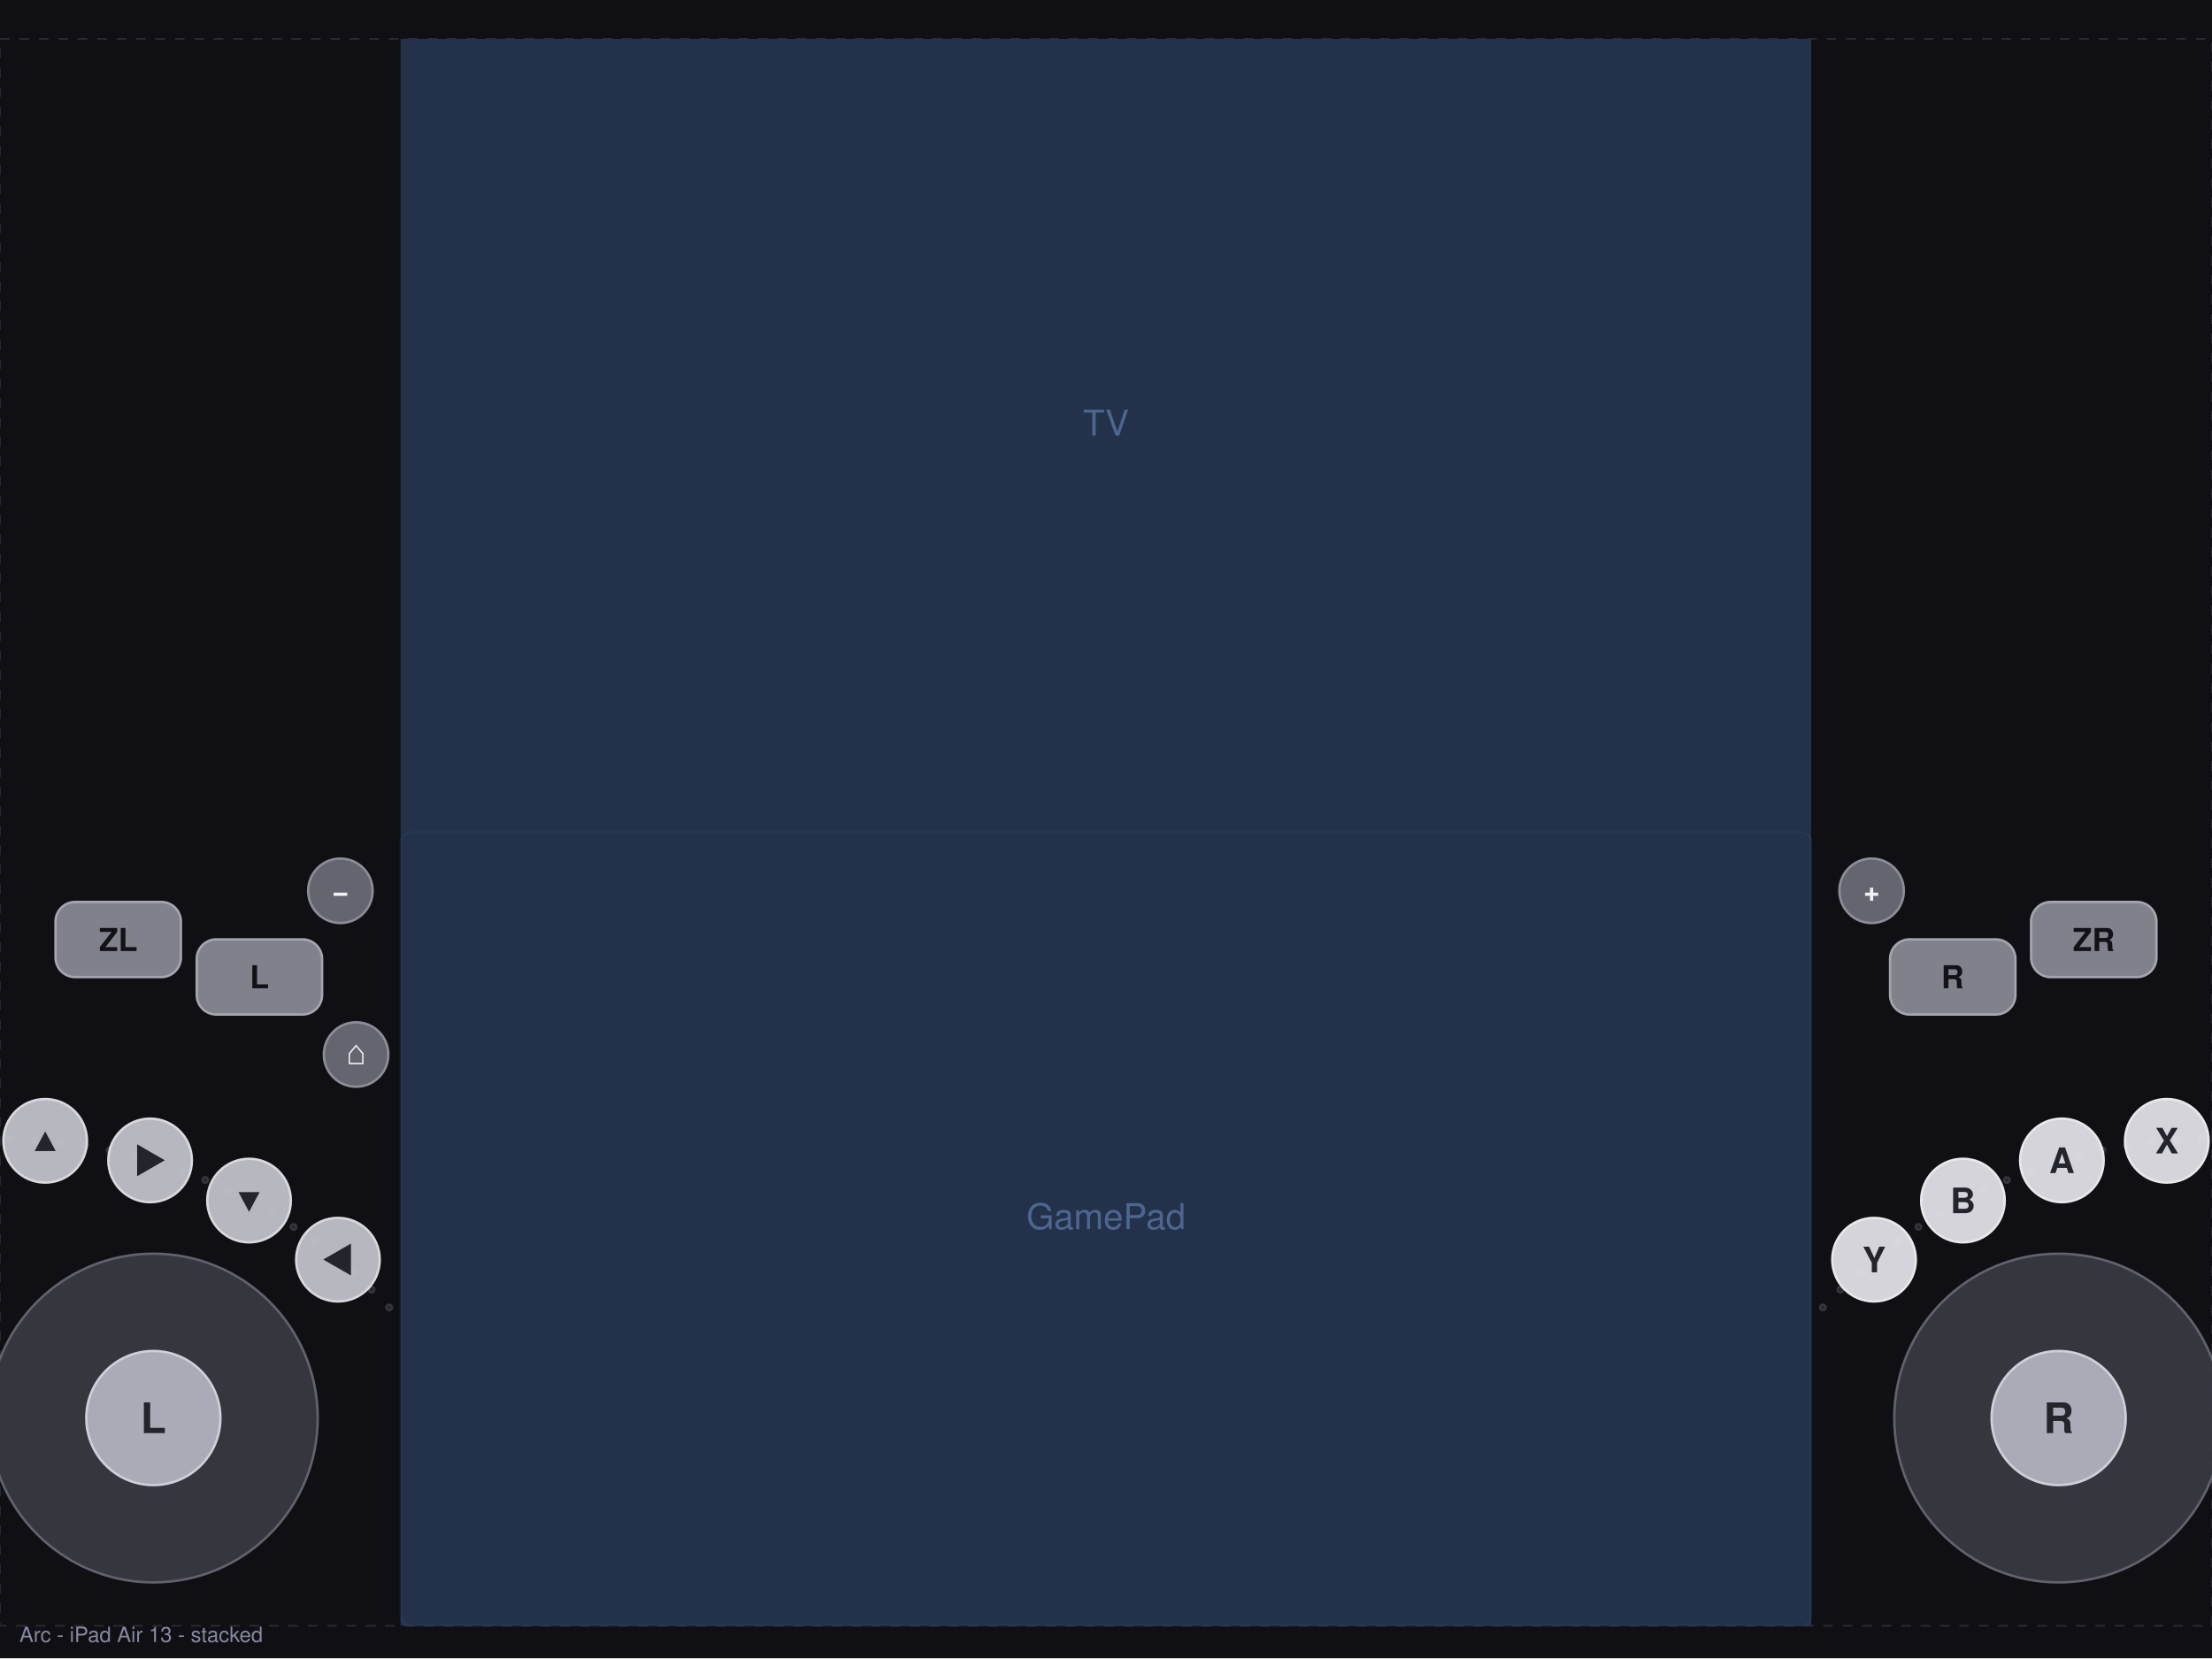
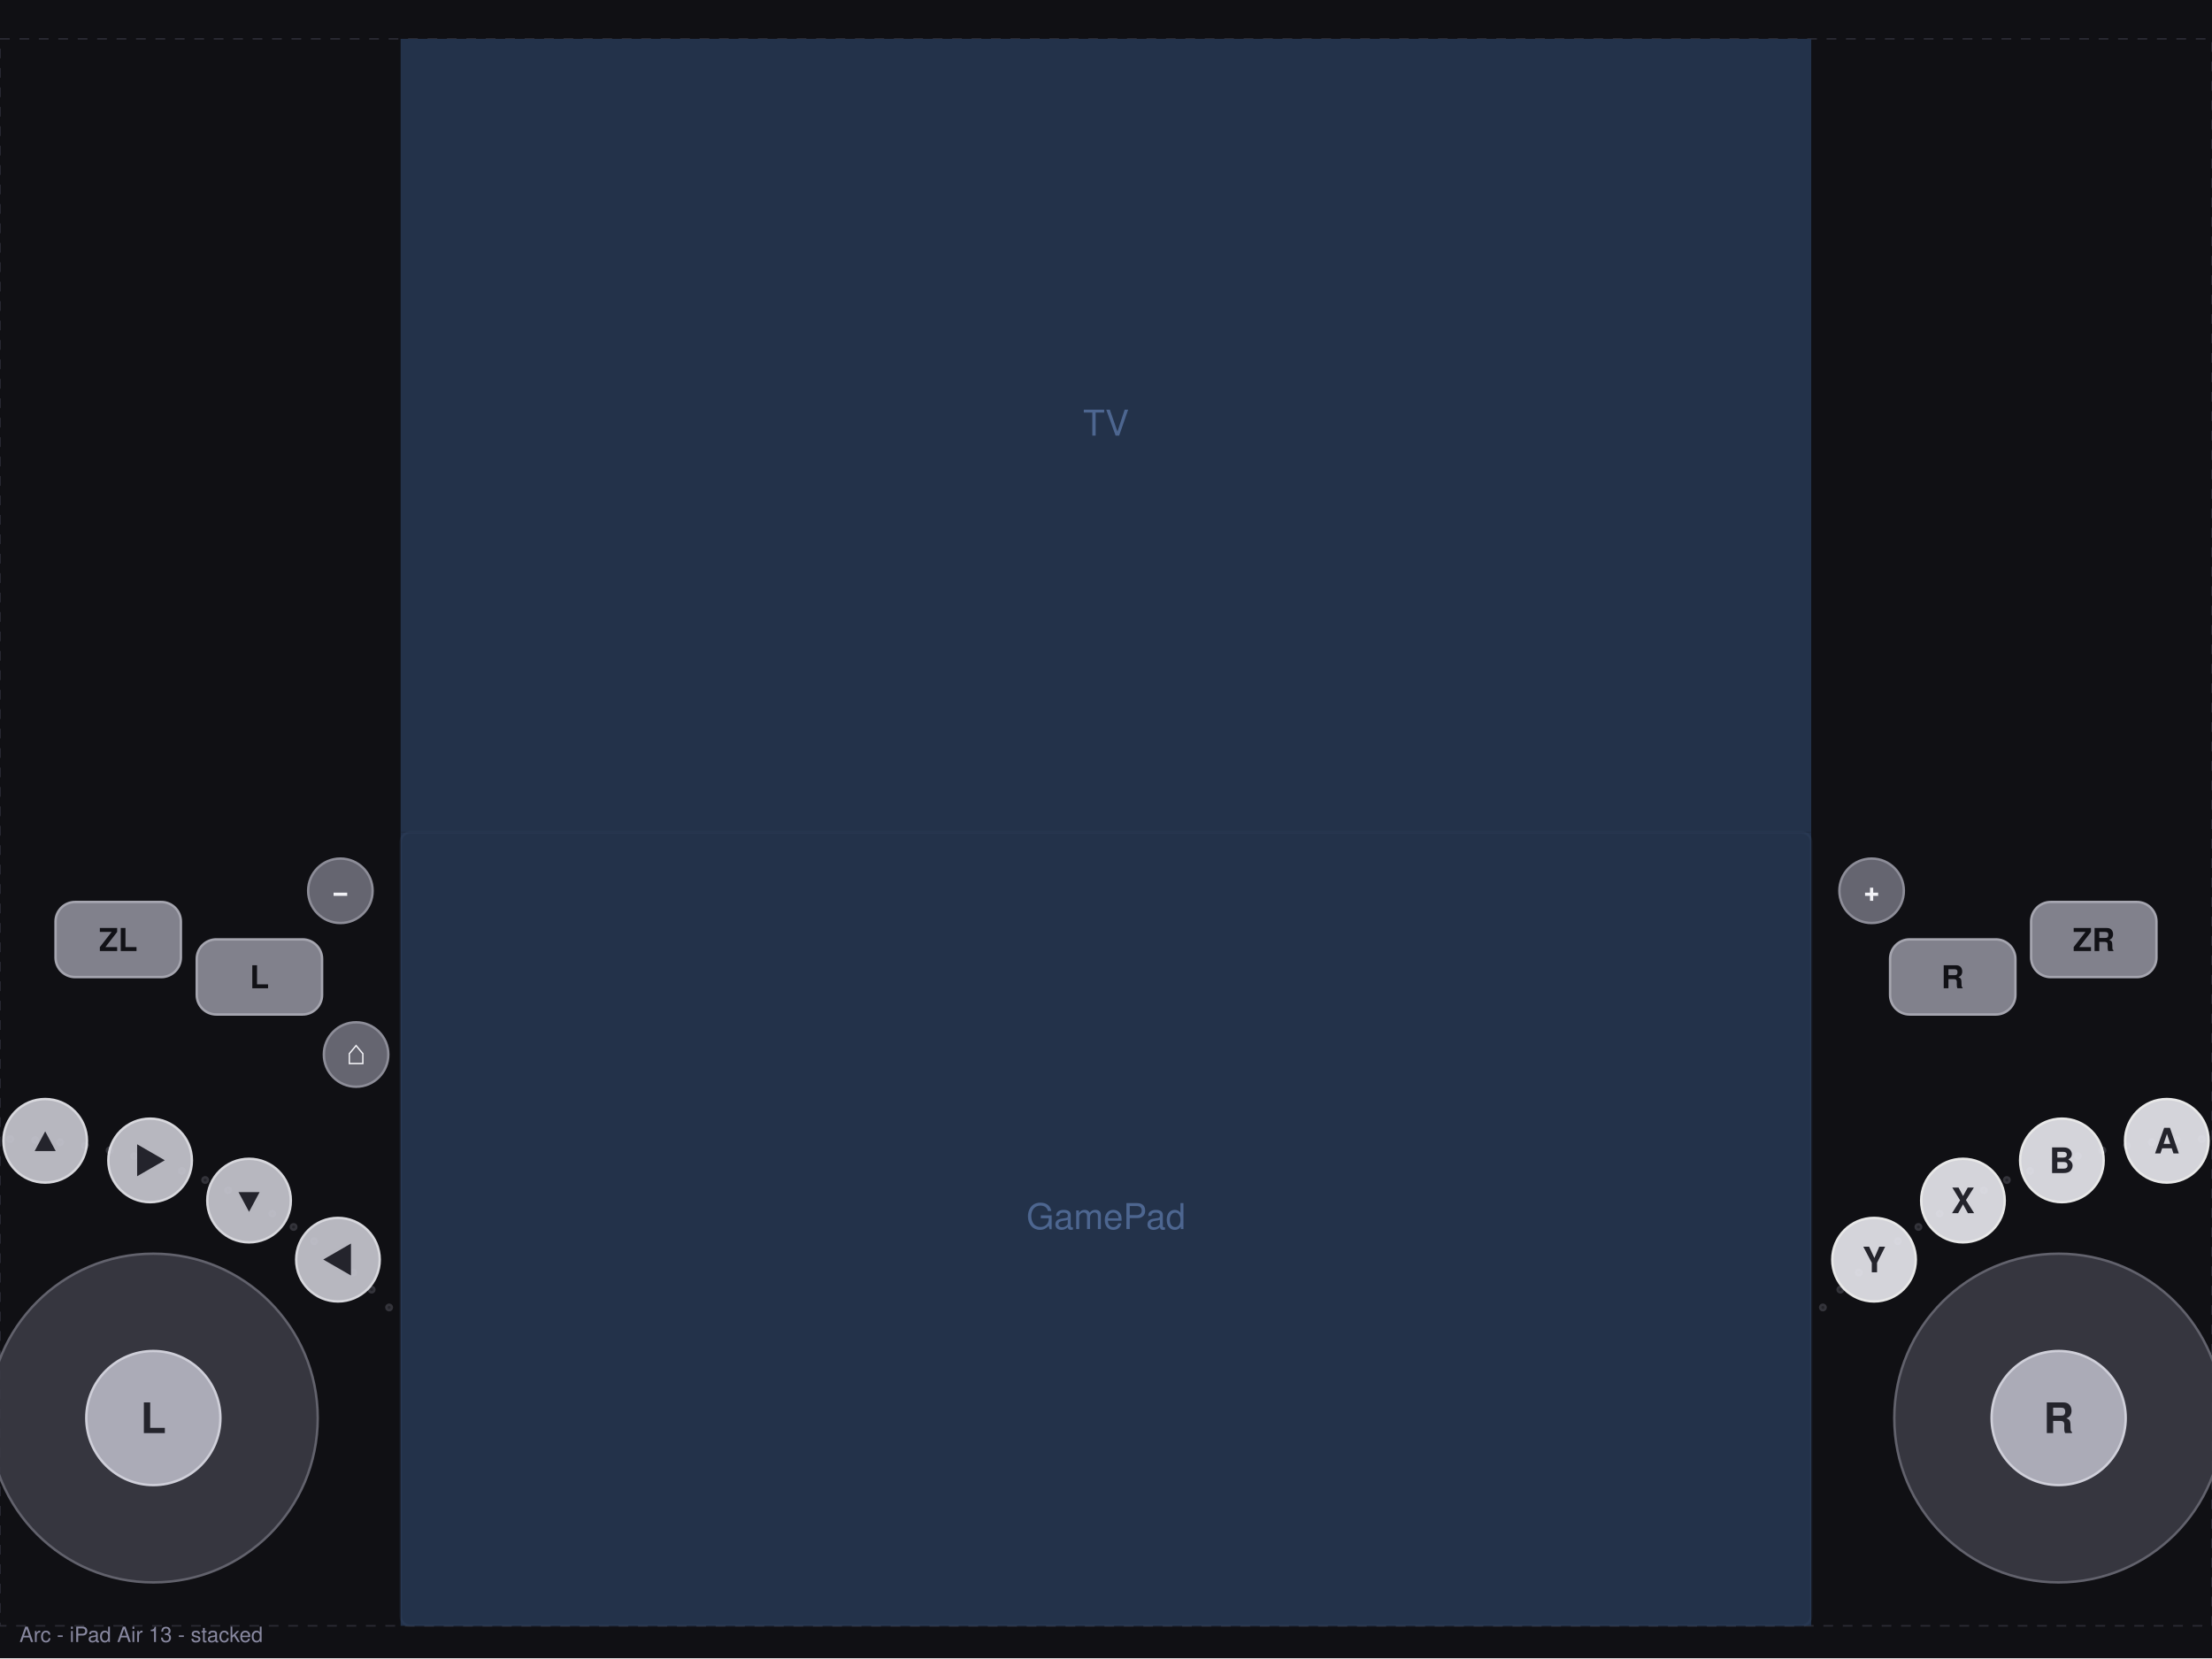
<svg xmlns="http://www.w3.org/2000/svg" width="1366" height="1024" viewBox="0 0 1366.0 1024.0" font-family="-apple-system, Helvetica, sans-serif">
  <rect width="100%" height="100%" fill="#101014" />
  <rect x="0.0" y="24.0" width="1366.0" height="980.0" fill="none" stroke="#2a2a33" stroke-dasharray="6 6" />
  <rect x="247.4" y="24.0" width="871.1" height="490.0" fill="#23324a" />
  <text x="683.0" y="269.0" fill="#4d6690" font-size="22" text-anchor="middle">TV</text>
  <rect x="247.4" y="514.0" width="871.1" height="490.0" fill="#23324a" />
  <text x="683.0" y="759.0" fill="#4d6690" font-size="22" text-anchor="middle">GamePad</text>
  <rect x="247.4" y="514.0" width="871.1" height="490.0" rx="6.0" fill="none" stroke="#4d6690" stroke-width="1.5" opacity="0.12" />
  <circle cx="1359.7" cy="703.4" r="1.7" fill="#55555f" stroke="#8a8a96" stroke-width="1.5" opacity="0.3" />
  <circle cx="1344.3" cy="704.0" r="1.7" fill="#55555f" stroke="#8a8a96" stroke-width="1.5" opacity="0.3" />
  <circle cx="1328.9" cy="705.4" r="1.7" fill="#55555f" stroke="#8a8a96" stroke-width="1.5" opacity="0.3" />
  <circle cx="1313.5" cy="707.5" r="1.7" fill="#55555f" stroke="#8a8a96" stroke-width="1.5" opacity="0.3" />
  <circle cx="1298.3" cy="710.4" r="1.7" fill="#55555f" stroke="#8a8a96" stroke-width="1.5" opacity="0.3" />
  <circle cx="1283.2" cy="713.9" r="1.7" fill="#55555f" stroke="#8a8a96" stroke-width="1.5" opacity="0.3" />
  <circle cx="1268.4" cy="718.1" r="1.7" fill="#55555f" stroke="#8a8a96" stroke-width="1.5" opacity="0.3" />
  <circle cx="1253.7" cy="723.1" r="1.7" fill="#55555f" stroke="#8a8a96" stroke-width="1.5" opacity="0.3" />
  <circle cx="1239.3" cy="728.7" r="1.7" fill="#55555f" stroke="#8a8a96" stroke-width="1.5" opacity="0.3" />
  <circle cx="1225.1" cy="735.0" r="1.7" fill="#55555f" stroke="#8a8a96" stroke-width="1.5" opacity="0.3" />
  <circle cx="1211.3" cy="741.9" r="1.7" fill="#55555f" stroke="#8a8a96" stroke-width="1.5" opacity="0.3" />
  <circle cx="1197.8" cy="749.5" r="1.7" fill="#55555f" stroke="#8a8a96" stroke-width="1.5" opacity="0.3" />
  <circle cx="1184.7" cy="757.7" r="1.7" fill="#55555f" stroke="#8a8a96" stroke-width="1.5" opacity="0.3" />
  <circle cx="1172.0" cy="766.5" r="1.7" fill="#55555f" stroke="#8a8a96" stroke-width="1.5" opacity="0.3" />
  <circle cx="1159.7" cy="775.9" r="1.7" fill="#55555f" stroke="#8a8a96" stroke-width="1.5" opacity="0.3" />
  <circle cx="1147.9" cy="785.9" r="1.7" fill="#55555f" stroke="#8a8a96" stroke-width="1.5" opacity="0.3" />
  <circle cx="1136.5" cy="796.4" r="1.7" fill="#55555f" stroke="#8a8a96" stroke-width="1.5" opacity="0.3" />
  <circle cx="1125.7" cy="807.4" r="1.7" fill="#55555f" stroke="#8a8a96" stroke-width="1.5" opacity="0.3" />
  <circle cx="6.3" cy="703.4" r="1.7" fill="#55555f" stroke="#8a8a96" stroke-width="1.5" opacity="0.3" />
  <circle cx="21.7" cy="704.0" r="1.7" fill="#55555f" stroke="#8a8a96" stroke-width="1.5" opacity="0.3" />
  <circle cx="37.1" cy="705.4" r="1.7" fill="#55555f" stroke="#8a8a96" stroke-width="1.5" opacity="0.3" />
  <circle cx="52.5" cy="707.5" r="1.7" fill="#55555f" stroke="#8a8a96" stroke-width="1.5" opacity="0.3" />
  <circle cx="67.7" cy="710.4" r="1.7" fill="#55555f" stroke="#8a8a96" stroke-width="1.5" opacity="0.3" />
  <circle cx="82.8" cy="713.9" r="1.7" fill="#55555f" stroke="#8a8a96" stroke-width="1.5" opacity="0.3" />
  <circle cx="97.6" cy="718.1" r="1.7" fill="#55555f" stroke="#8a8a96" stroke-width="1.5" opacity="0.3" />
  <circle cx="112.3" cy="723.1" r="1.7" fill="#55555f" stroke="#8a8a96" stroke-width="1.5" opacity="0.3" />
  <circle cx="126.7" cy="728.7" r="1.7" fill="#55555f" stroke="#8a8a96" stroke-width="1.5" opacity="0.3" />
  <circle cx="140.9" cy="735.0" r="1.7" fill="#55555f" stroke="#8a8a96" stroke-width="1.5" opacity="0.3" />
  <circle cx="154.7" cy="741.9" r="1.7" fill="#55555f" stroke="#8a8a96" stroke-width="1.5" opacity="0.3" />
  <circle cx="168.2" cy="749.5" r="1.7" fill="#55555f" stroke="#8a8a96" stroke-width="1.5" opacity="0.3" />
  <circle cx="181.3" cy="757.7" r="1.7" fill="#55555f" stroke="#8a8a96" stroke-width="1.5" opacity="0.3" />
  <circle cx="194.0" cy="766.5" r="1.7" fill="#55555f" stroke="#8a8a96" stroke-width="1.5" opacity="0.3" />
  <circle cx="206.3" cy="775.9" r="1.7" fill="#55555f" stroke="#8a8a96" stroke-width="1.5" opacity="0.3" />
  <circle cx="218.1" cy="785.9" r="1.7" fill="#55555f" stroke="#8a8a96" stroke-width="1.5" opacity="0.3" />
  <circle cx="229.5" cy="796.4" r="1.7" fill="#55555f" stroke="#8a8a96" stroke-width="1.5" opacity="0.3" />
  <circle cx="240.3" cy="807.4" r="1.7" fill="#55555f" stroke="#8a8a96" stroke-width="1.5" opacity="0.3" />
  <circle cx="1338.1" cy="704.5" r="25.8" fill="#e9e9ef" stroke="#ffffff" stroke-width="1.5" opacity="0.9" />
-   <text x="1338.1" y="712.3" fill="#24242c" font-size="21.7" font-weight="600" text-anchor="middle" opacity="1.0">X</text>
+   <text x="1338.1" y="712.3" fill="#24242c" font-size="21.7" font-weight="600" text-anchor="middle" opacity="1.0">A</text>
  <circle cx="1273.3" cy="716.6" r="25.8" fill="#e9e9ef" stroke="#ffffff" stroke-width="1.5" opacity="0.9" />
-   <text x="1273.3" y="724.4" fill="#24242c" font-size="21.7" font-weight="600" text-anchor="middle" opacity="1.0">A</text>
+   <text x="1273.3" y="724.4" fill="#24242c" font-size="21.7" font-weight="600" text-anchor="middle" opacity="1.0">B</text>
  <circle cx="1212.2" cy="741.4" r="25.8" fill="#e9e9ef" stroke="#ffffff" stroke-width="1.5" opacity="0.9" />
-   <text x="1212.2" y="749.2" fill="#24242c" font-size="21.7" font-weight="600" text-anchor="middle" opacity="1.0">B</text>
+   <text x="1212.2" y="749.2" fill="#24242c" font-size="21.7" font-weight="600" text-anchor="middle" opacity="1.0">X</text>
  <circle cx="1157.3" cy="777.9" r="25.8" fill="#e9e9ef" stroke="#ffffff" stroke-width="1.5" opacity="0.9" />
  <text x="1157.3" y="785.7" fill="#24242c" font-size="21.7" font-weight="600" text-anchor="middle" opacity="1.0">Y</text>
  <circle cx="1271.3" cy="875.7" r="101.5" fill="#3a3a44" stroke="#6a6a76" stroke-width="1.5" opacity="0.9" />
  <circle cx="1271.3" cy="875.7" r="41.4" fill="#b8b8c4" stroke="#e0e0ea" stroke-width="1.5" opacity="0.9" />
  <text x="1271.3" y="885.0" fill="#24242c" font-size="26.0" font-weight="600" text-anchor="middle" opacity="1.0">R</text>
  <rect x="1254.3" y="557.0" width="77.4" height="46.4" rx="12.1" fill="#8d8d99" stroke="#b5b5c0" stroke-width="1.5" opacity="0.9" />
  <text x="1293.0" y="587.3" fill="#111116" font-size="19.5" font-weight="600" text-anchor="middle" opacity="1.0">ZR</text>
  <rect x="1167.2" y="580.1" width="77.4" height="46.4" rx="12.1" fill="#8d8d99" stroke="#b5b5c0" stroke-width="1.5" opacity="0.9" />
  <text x="1205.8" y="610.3" fill="#111116" font-size="19.5" font-weight="600" text-anchor="middle" opacity="1.0">R</text>
  <circle cx="1155.8" cy="550.1" r="19.9" fill="#6e6e7a" stroke="#9a9aa6" stroke-width="1.5" opacity="0.9" />
  <text x="1155.8" y="556.1" fill="#f2f2f6" font-size="16.7" font-weight="600" text-anchor="middle" opacity="1.0">+</text>
  <circle cx="27.9" cy="704.5" r="25.8" fill="#c9c9d2" stroke="#ededf3" stroke-width="1.5" opacity="0.9" />
  <text x="27.9" y="712.3" fill="#24242c" font-size="21.7" font-weight="600" text-anchor="middle" opacity="1.0">▲</text>
  <circle cx="92.7" cy="716.6" r="25.8" fill="#c9c9d2" stroke="#ededf3" stroke-width="1.5" opacity="0.9" />
  <text x="92.7" y="724.4" fill="#24242c" font-size="21.7" font-weight="600" text-anchor="middle" opacity="1.0">▶</text>
  <circle cx="153.8" cy="741.4" r="25.8" fill="#c9c9d2" stroke="#ededf3" stroke-width="1.5" opacity="0.9" />
  <text x="153.8" y="749.2" fill="#24242c" font-size="21.7" font-weight="600" text-anchor="middle" opacity="1.0">▼</text>
  <circle cx="208.7" cy="777.9" r="25.8" fill="#c9c9d2" stroke="#ededf3" stroke-width="1.5" opacity="0.9" />
  <text x="208.7" y="785.7" fill="#24242c" font-size="21.7" font-weight="600" text-anchor="middle" opacity="1.0">◀</text>
  <circle cx="94.7" cy="875.7" r="101.5" fill="#3a3a44" stroke="#6a6a76" stroke-width="1.5" opacity="0.9" />
  <circle cx="94.7" cy="875.7" r="41.4" fill="#b8b8c4" stroke="#e0e0ea" stroke-width="1.5" opacity="0.9" />
  <text x="94.7" y="885.0" fill="#24242c" font-size="26.0" font-weight="600" text-anchor="middle" opacity="1.0">L</text>
  <rect x="34.3" y="557.0" width="77.4" height="46.4" rx="12.1" fill="#8d8d99" stroke="#b5b5c0" stroke-width="1.5" opacity="0.9" />
  <text x="73.0" y="587.3" fill="#111116" font-size="19.5" font-weight="600" text-anchor="middle" opacity="1.0">ZL</text>
  <rect x="121.5" y="580.1" width="77.4" height="46.4" rx="12.1" fill="#8d8d99" stroke="#b5b5c0" stroke-width="1.5" opacity="0.9" />
  <text x="160.2" y="610.3" fill="#111116" font-size="19.5" font-weight="600" text-anchor="middle" opacity="1.0">L</text>
  <circle cx="210.2" cy="550.1" r="19.9" fill="#6e6e7a" stroke="#9a9aa6" stroke-width="1.5" opacity="0.9" />
  <text x="210.2" y="556.1" fill="#f2f2f6" font-size="16.7" font-weight="600" text-anchor="middle" opacity="1.0">−</text>
  <circle cx="219.9" cy="651.2" r="19.9" fill="#6e6e7a" stroke="#9a9aa6" stroke-width="1.5" opacity="0.9" />
  <text x="219.9" y="657.2" fill="#f2f2f6" font-size="16.7" font-weight="600" text-anchor="middle" opacity="1.0">⌂</text>
  <text x="12" y="1014.0" fill="#8888a0" font-size="13">Arc - iPad Air 13 - stacked</text>
</svg>
